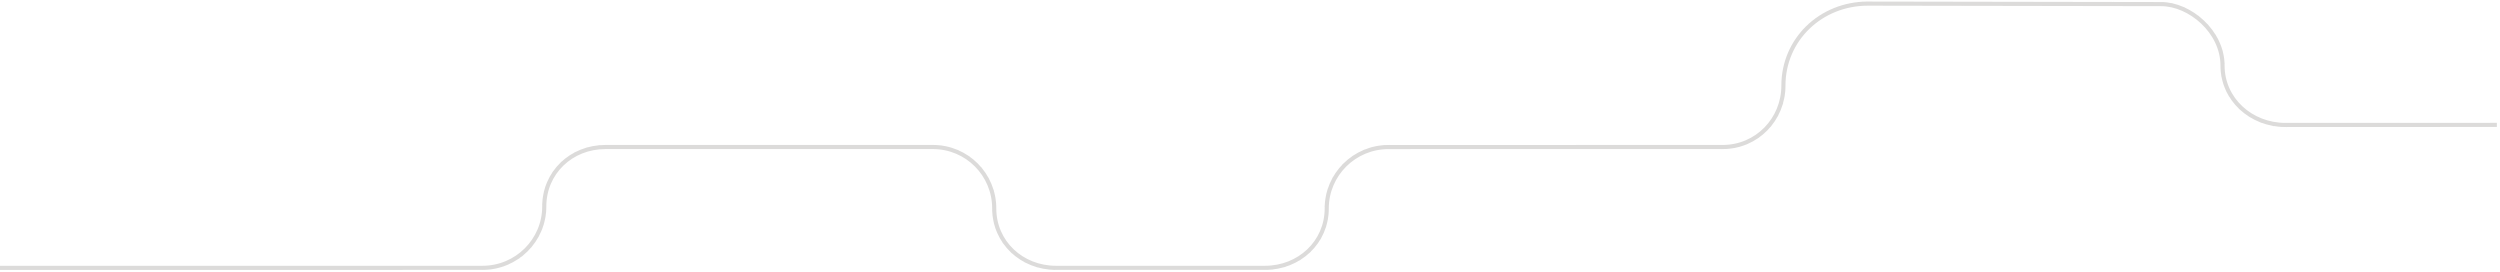
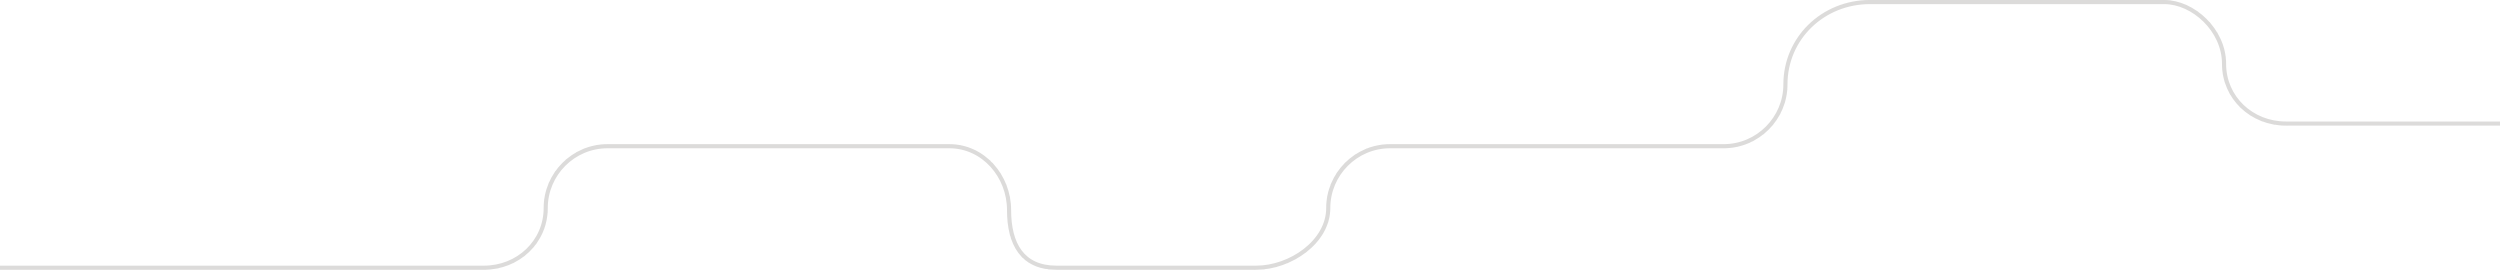
- <svg xmlns="http://www.w3.org/2000/svg" width="1214px" height="132px" viewBox="0 0 1214 132" version="1.1">
+ <svg xmlns="http://www.w3.org/2000/svg" width="1214px" height="131px" viewBox="0 0 1214 131" version="1.1">
  <defs />
  <g id="Page-1" stroke="none" stroke-width="1" fill="none" fill-rule="evenodd" stroke-linecap="square" stroke-dasharray="1,1">
-     <path d="M1,130.078 L234.293,130.061 C250.861,130.061 264.293,116.715 264.293,100.253 C264.293,83.791 277.44,71.389 294.009,71.389 L453.009,71.389 C469.577,71.389 482.798,84.752 482.798,101.214 C482.798,117.676 496.196,130.061 512.765,130.061 L614.293,130.061 C630.861,130.061 644.26,117.676 644.26,101.214 C644.26,84.752 657.691,71.405 674.26,71.405 L836.508,71.389 C853.085,71.389 866.025,58.019 866.025,41.547 C866.025,19.044 884.367,1.757 907.015,1.757 L1049.471,1.994 C1063.372,1.994 1079.259,15.357 1079.259,31.819 C1079.259,48.281 1093.175,60.679 1109.745,60.679 L1212.448,60.646" id="3" stroke="#DCDBDA" stroke-width="2" />
+     <g id="Artboard" transform="translate(0, -88)" stroke="#DCDBDA" stroke-width="2">
+       <path d="M0,218 L235,218 C251.568,218 265,205.462 265,189 C265,172.538 278.431,159 295,159 L461,159 C477.568,159 490,173.538 490,190 C490,206.462 496.431,218 513,218 L610,218 C626.568,218 645,205.462 645,189 C645,172.538 658.431,159 675,159 L837,159 C853.577,159 867,145.472 867,129 C867,106.497 885.352,89 908,89 L1051,89 C1064.901,89 1080,102.538 1080,119 C1080,135.462 1093.43,148 1110,148 L1213,148" id="3" />
+     </g>
  </g>
</svg>
